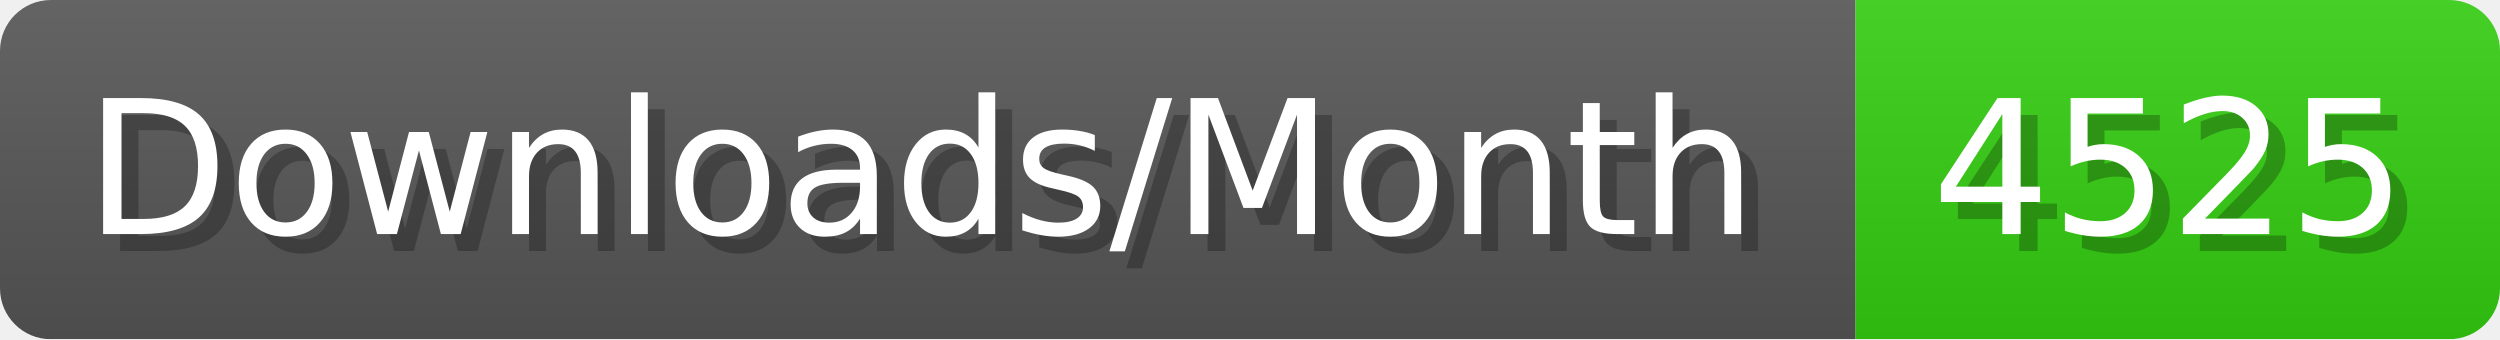
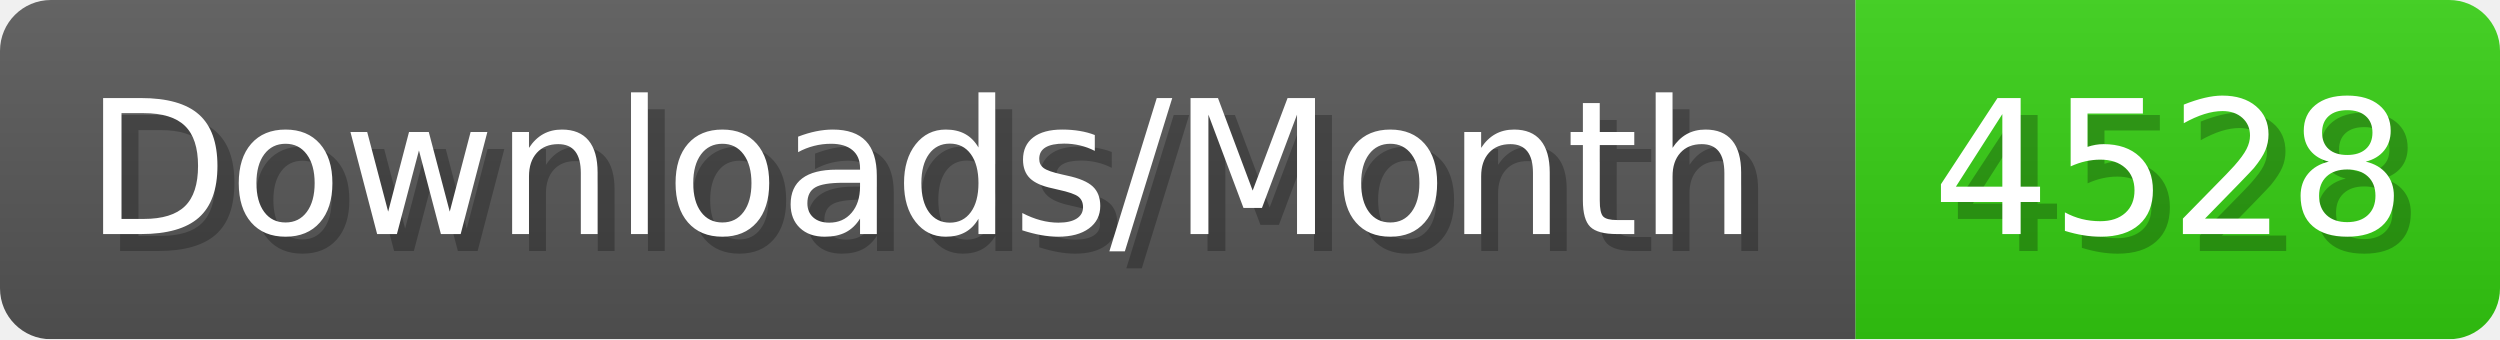
- <svg xmlns="http://www.w3.org/2000/svg" width="147.4" height="20" viewBox="0 0 1474 200" role="img" aria-label="Downloads/Month: 4525">
+ <svg xmlns="http://www.w3.org/2000/svg" width="147.4" height="20" viewBox="0 0 1474 200" role="img" aria-label="Downloads/Month: 4528">
  <linearGradient id="YlXUI" x2="0" y2="100%">
    <stop offset="0" stop-opacity=".1" stop-color="#EEE" />
    <stop offset="1" stop-opacity=".1" />
  </linearGradient>
  <mask id="JHhop">
    <rect width="1474" height="200" rx="30" fill="#FFF" />
  </mask>
  <g mask="url(#JHhop)">
    <rect width="1094" height="200" fill="#555" />
    <rect width="380" height="200" fill="#3C1" x="1094" />
    <rect width="1474" height="200" fill="url(#YlXUI)" />
  </g>
  <g aria-hidden="true" fill="#fff" text-anchor="start" font-family="Verdana,DejaVu Sans,sans-serif" font-size="110">
    <text x="60" y="148" textLength="994" fill="#000" opacity="0.25">Downloads/Month</text>
    <text x="50" y="138" textLength="994">Downloads/Month</text>
-     <text x="1149" y="148" textLength="280" fill="#000" opacity="0.25">4525</text>
-     <text x="1139" y="138" textLength="280">4525</text>
+     <text x="1149" y="148" textLength="280" fill="#000" opacity="0.25">4528</text>
+     <text x="1139" y="138" textLength="280">4528</text>
  </g>
</svg>
